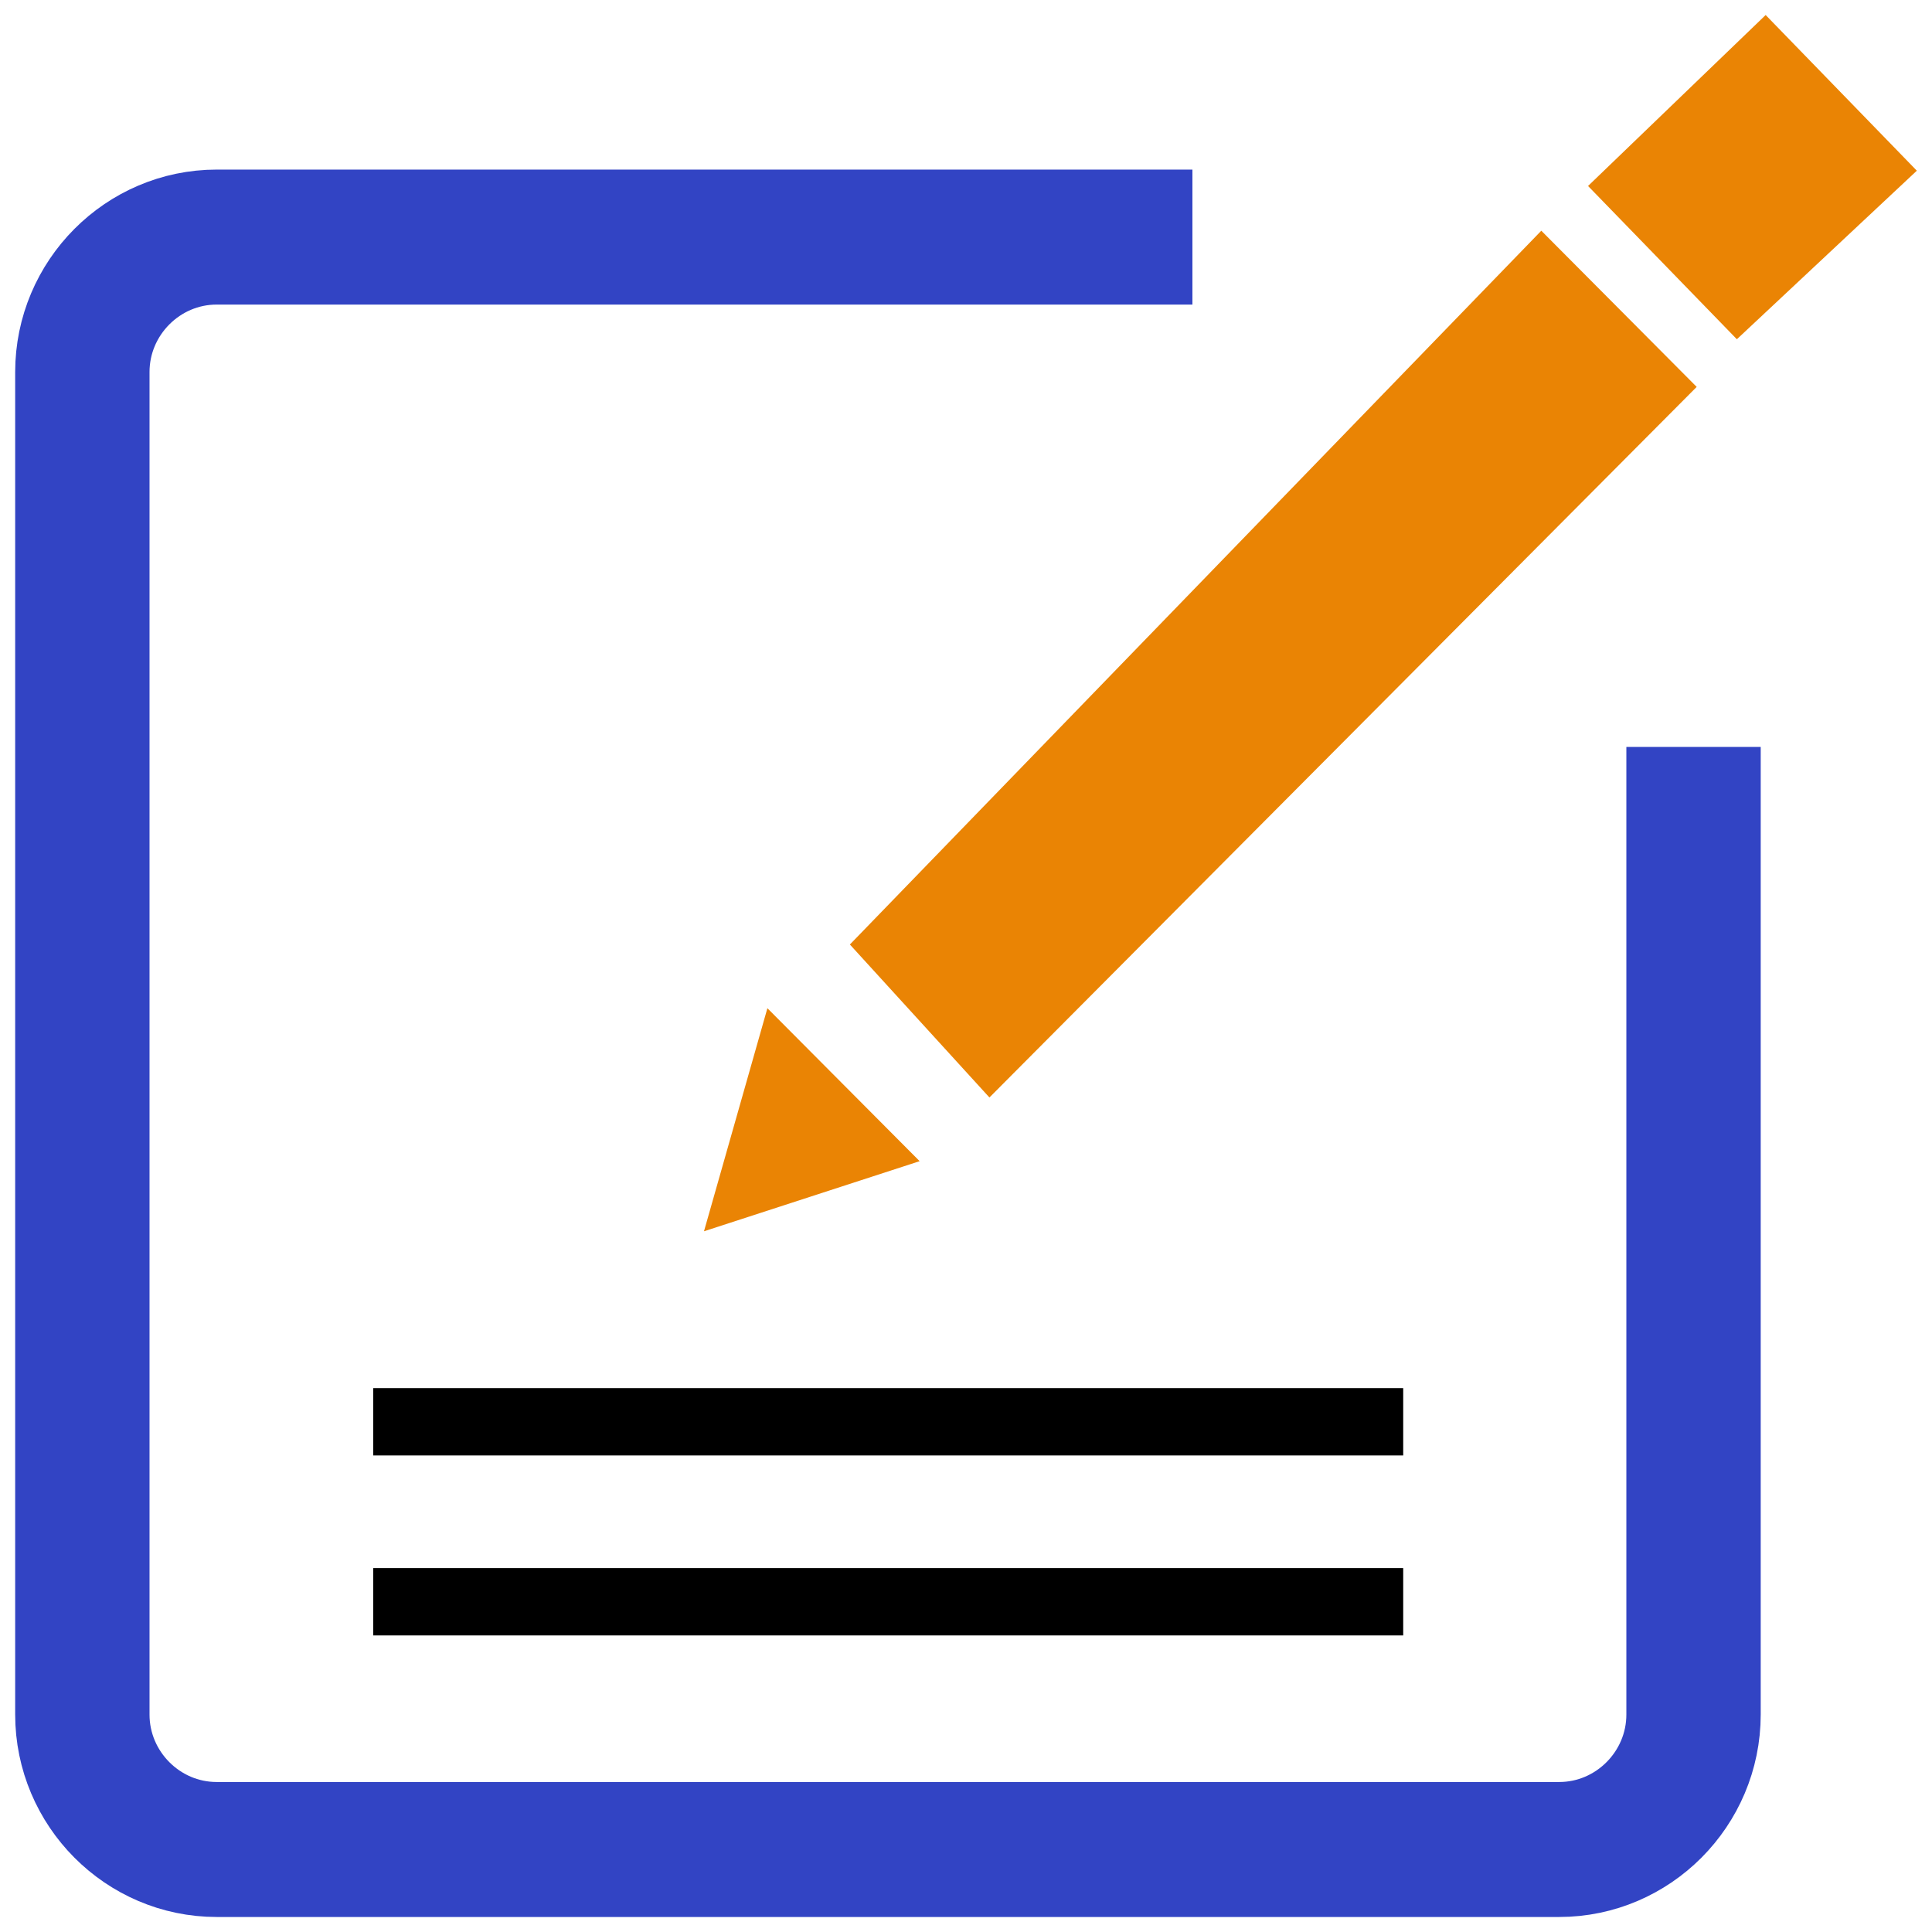
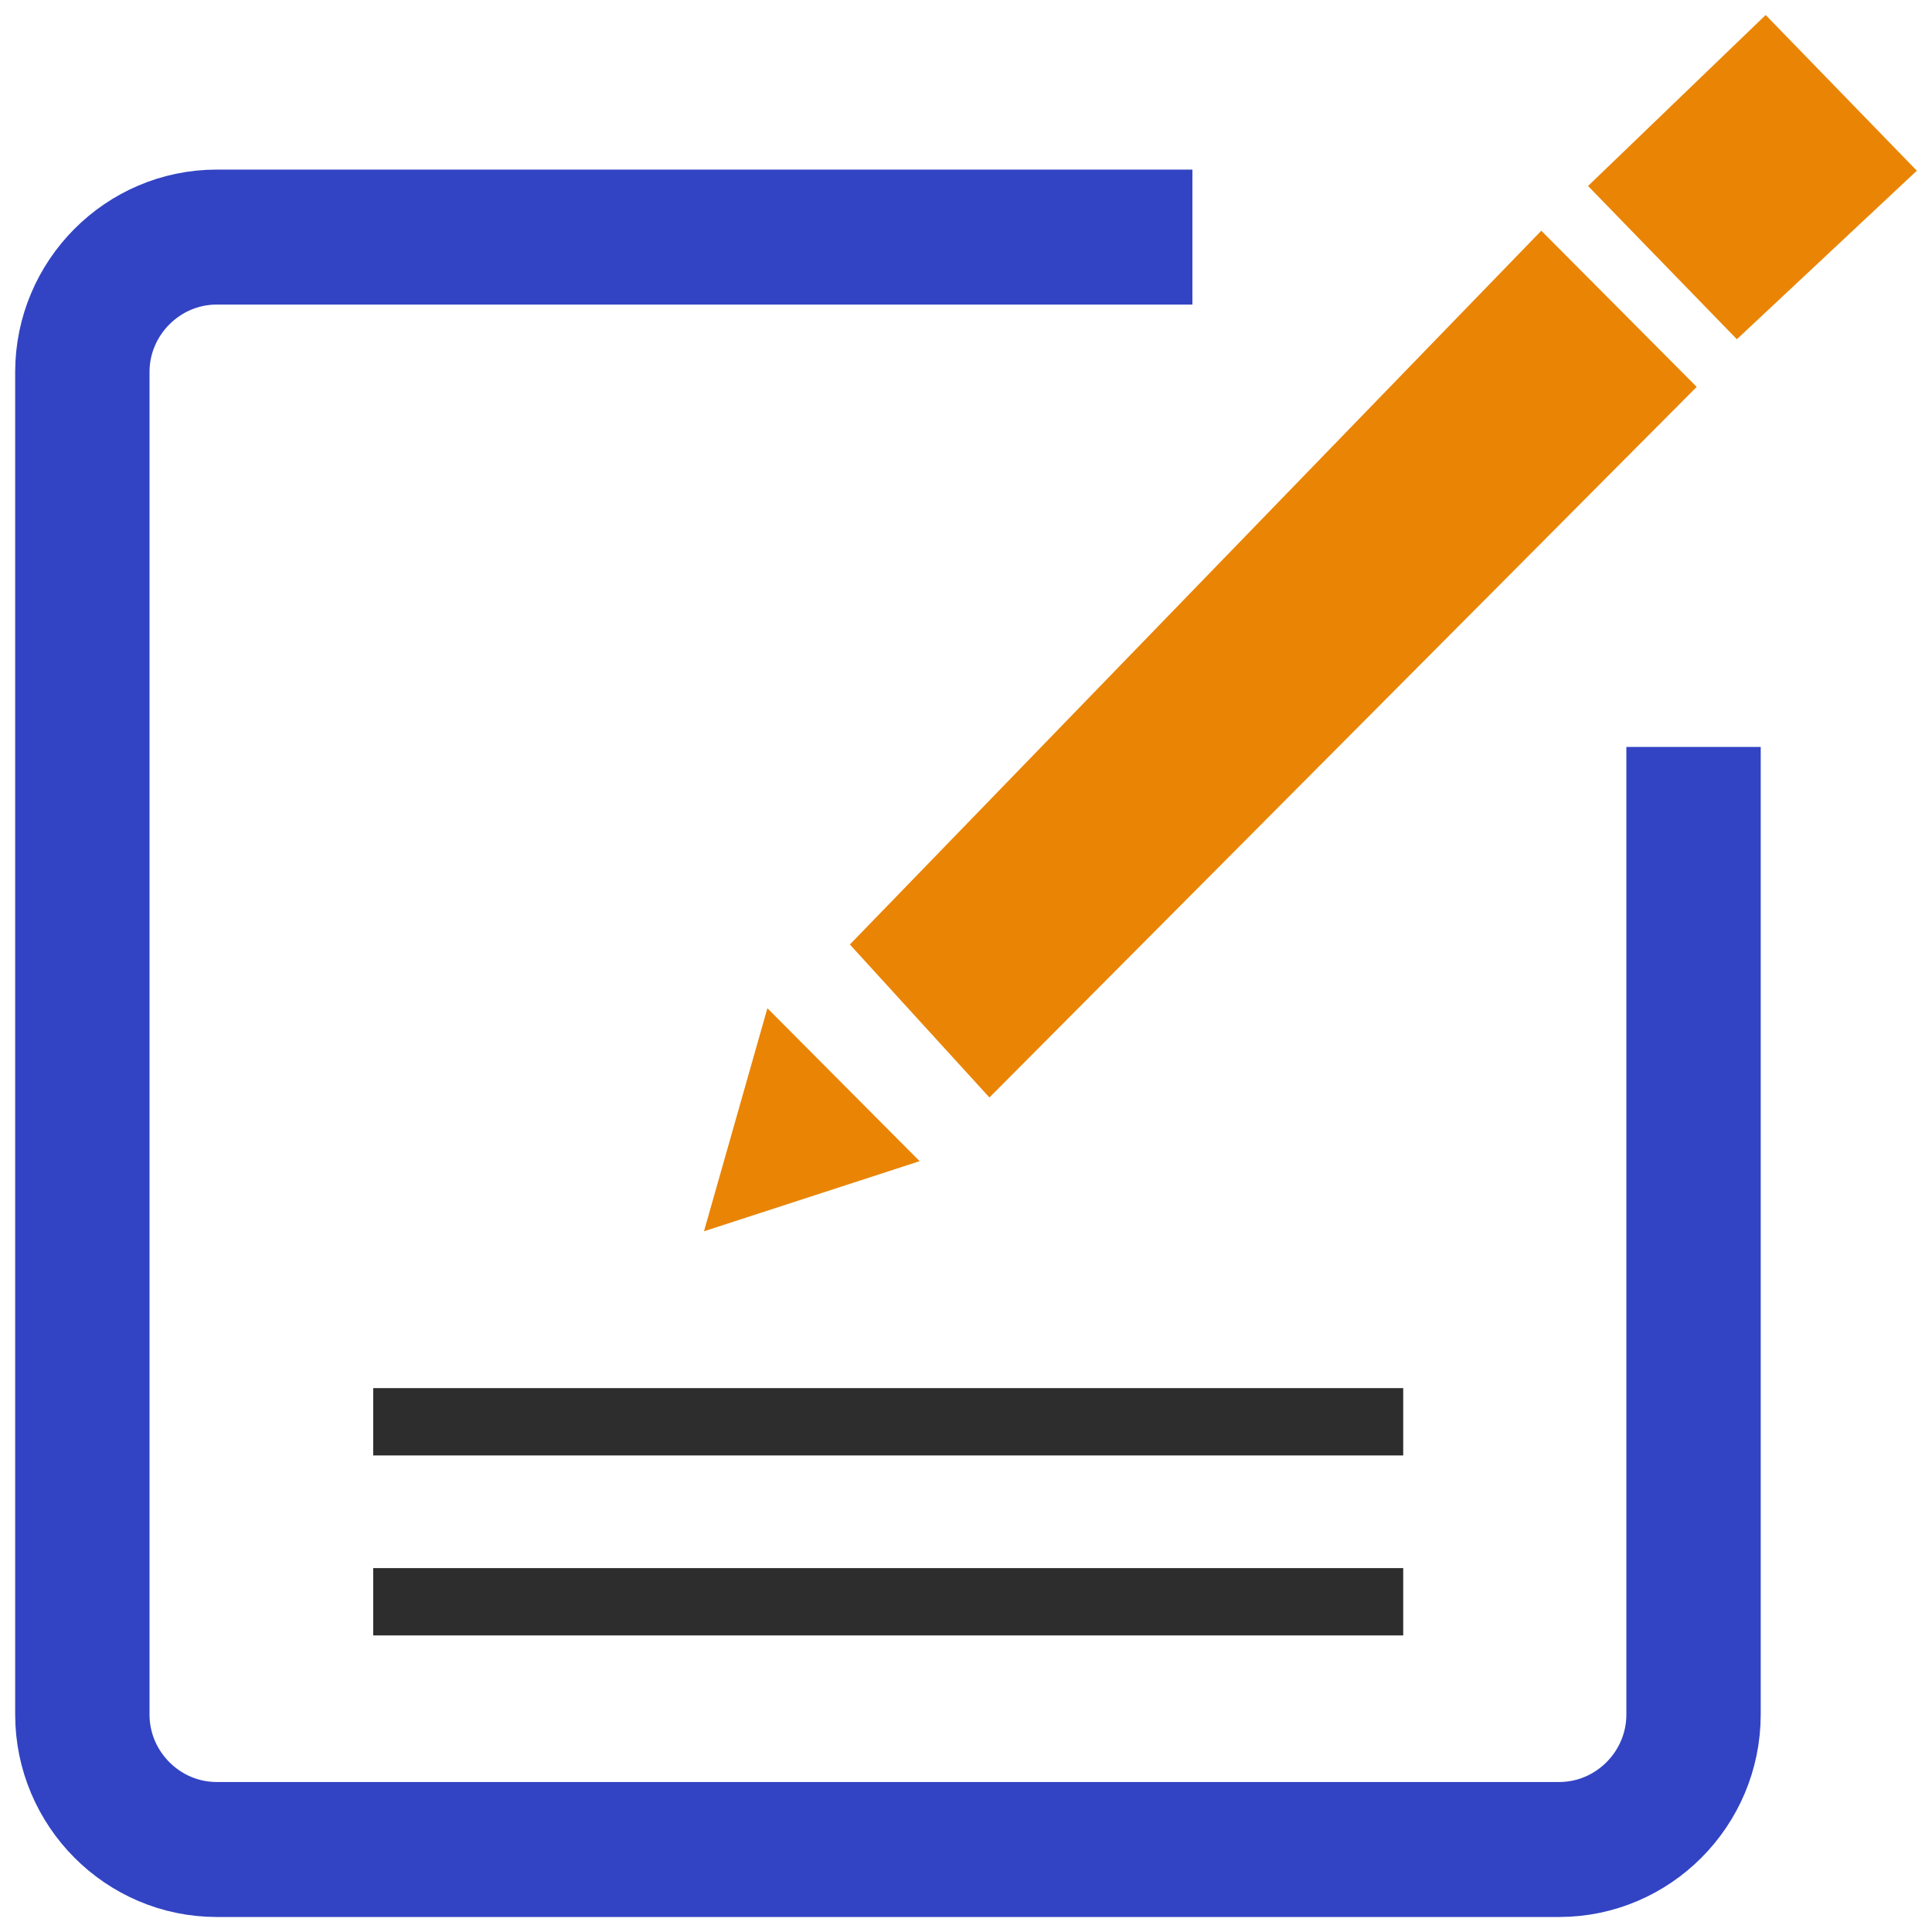
<svg xmlns="http://www.w3.org/2000/svg" width="128" height="128" viewBox="0 0 128 128" id="svg2" version="1.1">
  <defs id="defs4" />
  <g id="layer1" transform="translate(0,-924.3622)">
    <g id="g4185" style="fill-opacity:1;fill:#ea8404">
      <polygon id="polygon4" points="48.904,57.916 39.273,61.032 42.105,51.117 " transform="matrix(1.483504,0,0,1.49049,-11.62087,914.9697)" style="fill-opacity:1;fill:#ea8404" />
      <polygon id="polygon6" points="52.021,55.085 45.789,48.285 76.667,16.557 83.607,23.499 " transform="matrix(1.483504,0,0,1.49049,-11.62087,914.9697)" style="fill-opacity:1;fill:#ea8404" />
      <polyline id="polyline8" points="93.438,13.889 85.401,21.381 78.755,14.569 86.687,6.969 " transform="matrix(1.483504,0,0,1.49049,-11.62087,914.9697)" style="fill-opacity:1;fill:#ea8404" />
    </g>
    <g transform="matrix(1.483504,0,0,1.49049,-11.62087,914.9697)" id="g10" style="fill:none;fill-opacity:1;stroke:#3244c4;stroke-opacity:1">
      <path style="fill:none;stroke:#3244c4;stroke-width:6;fill-opacity:1;stroke-opacity:1" d="m 83.466,39.503 0,43.009 c 0,3.3 -2.7,6 -6,6 l -59.955,0 c -3.3,0 -6,-2.7 -6,-6 l 0,-59.672 c 0,-3.3 2.7,-6 6,-6 l 43.575,0" id="path12" />
    </g>
-     <line style="fill:none;stroke:#000000;stroke-width:4.461" x1="24.725" y1="1018.559" x2="92.966" y2="1018.559" id="line14" />
-     <line style="fill:none;stroke:#000000;stroke-width:4.461" x1="24.725" y1="1030.483" x2="92.966" y2="1030.483" id="line16" />
+     <line style="fill:none;stroke:#2d2d2d;stroke-width:4.461" x1="24.725" y1="1018.559" x2="92.966" y2="1018.559" id="line14" />
+     <line style="fill:none;stroke:#2d2d2d;stroke-width:4.461" x1="24.725" y1="1030.483" x2="92.966" y2="1030.483" id="line16" />
  </g>
</svg>
